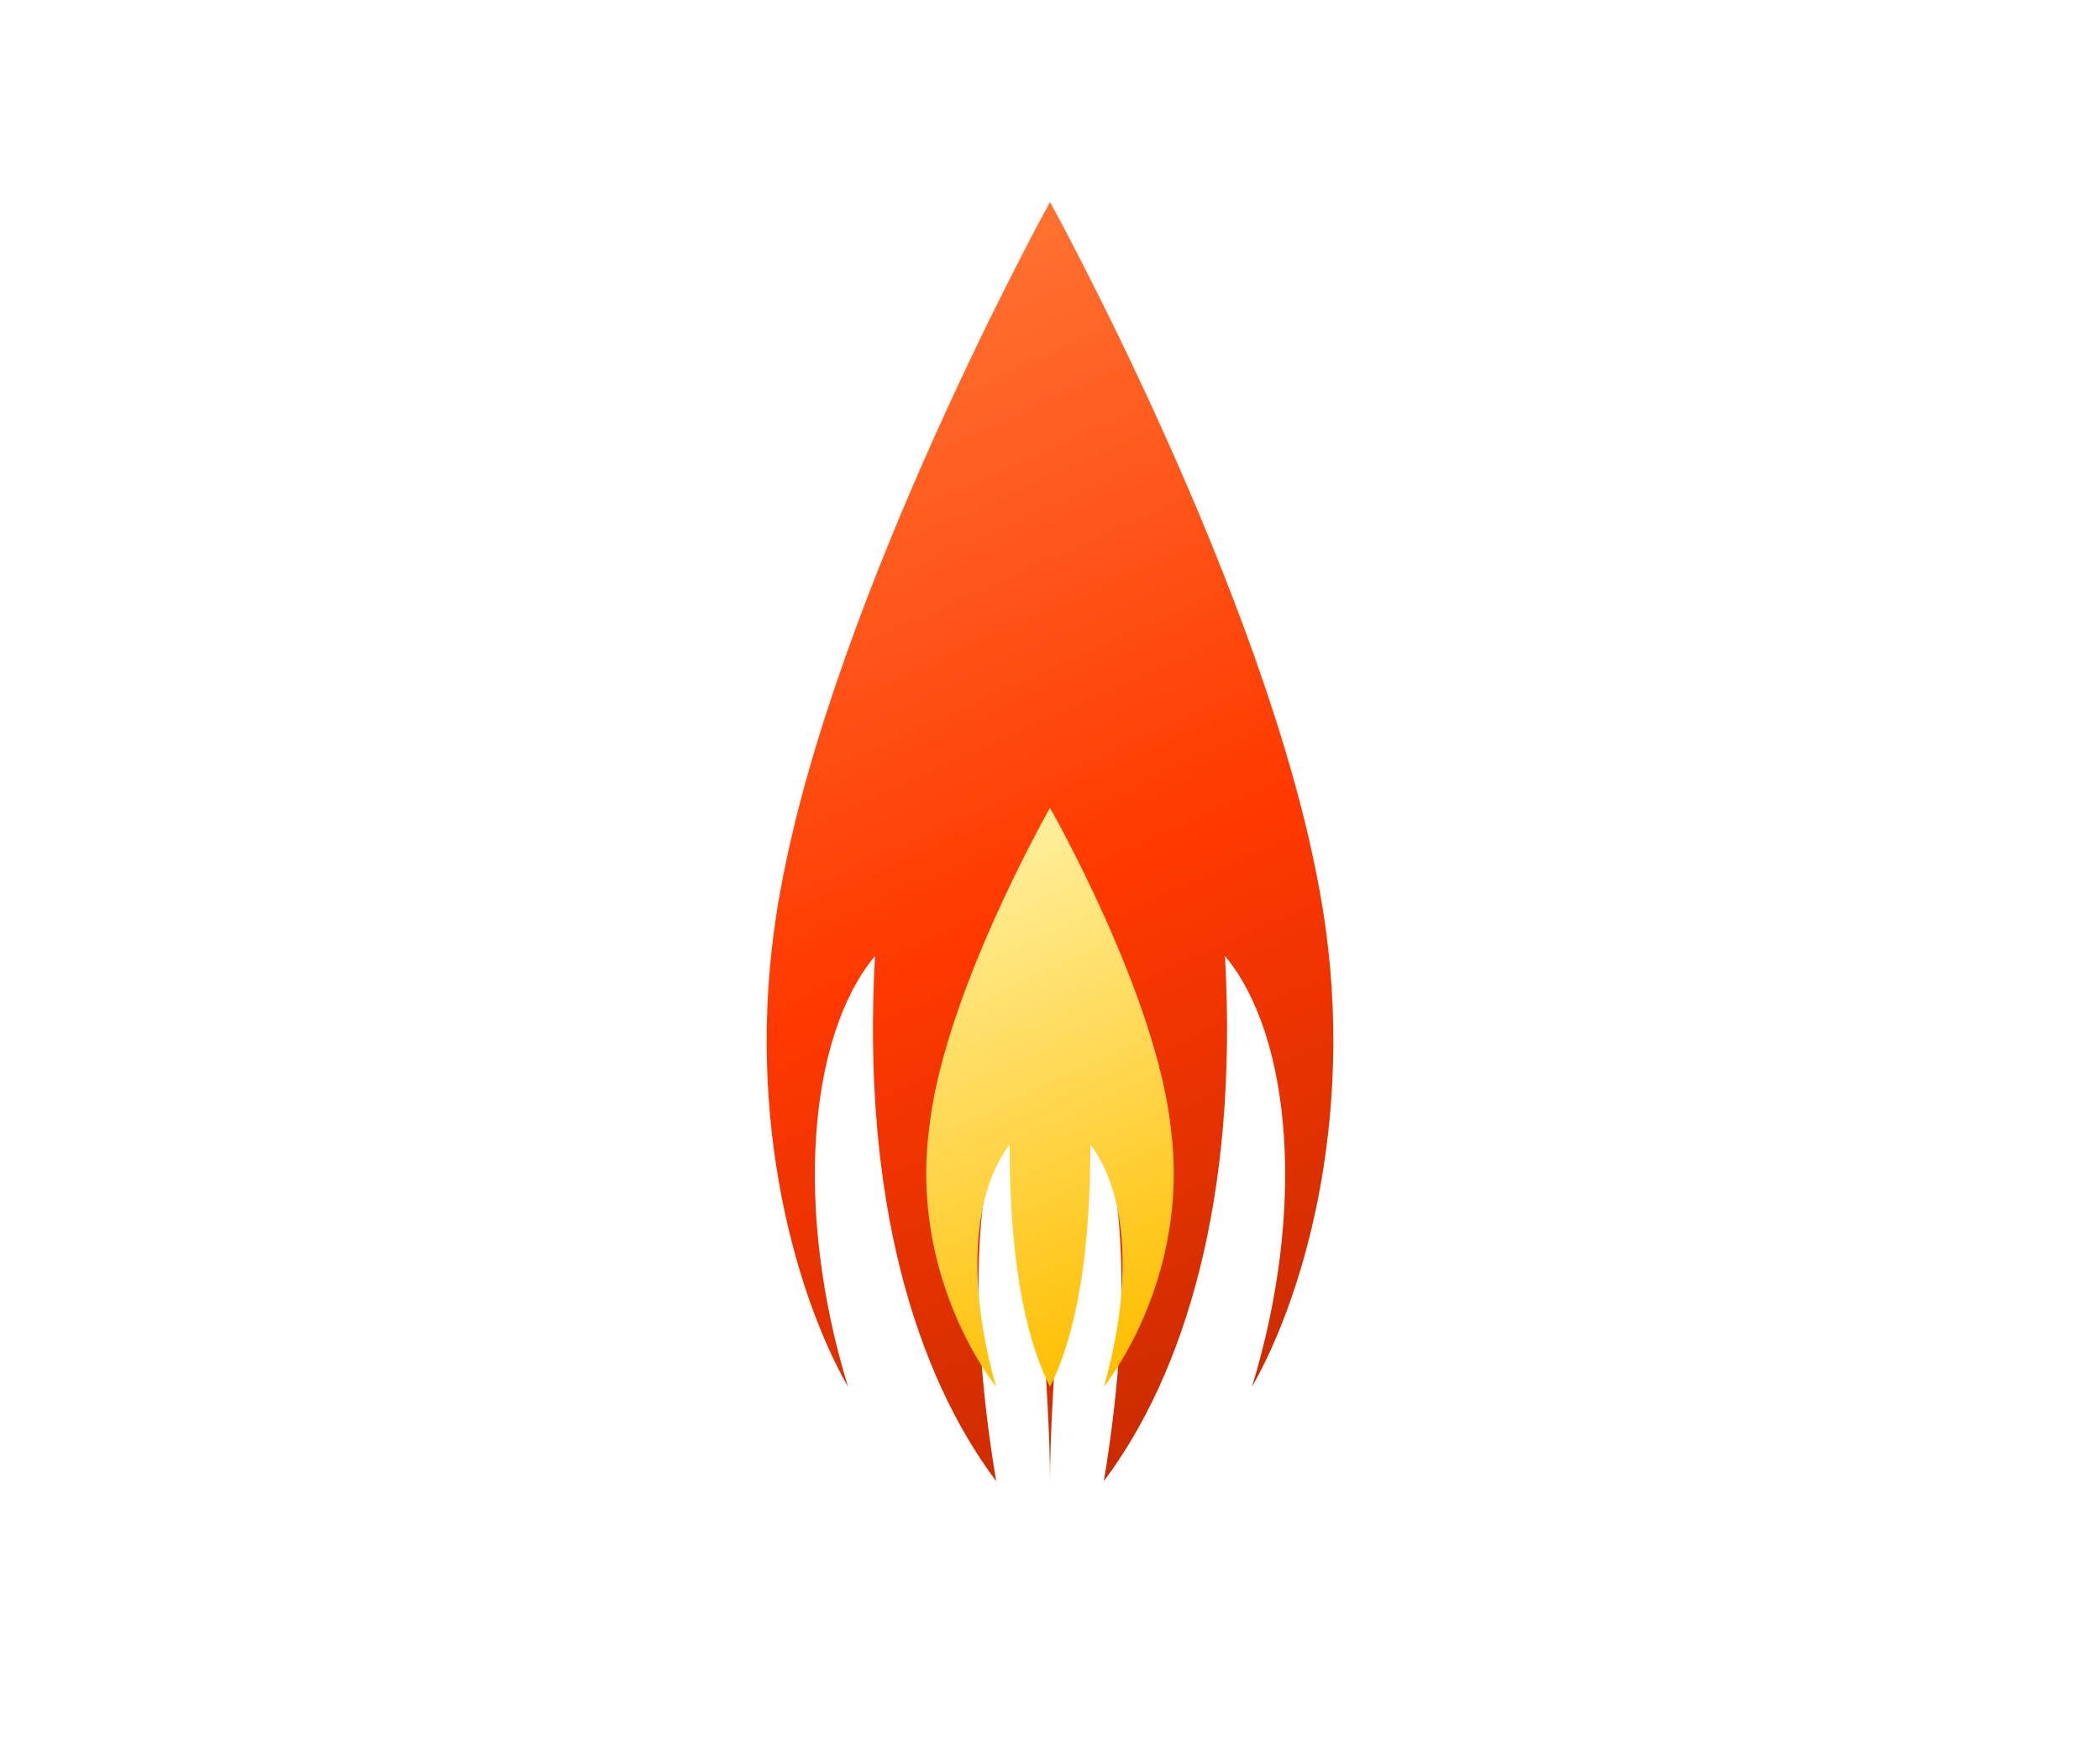
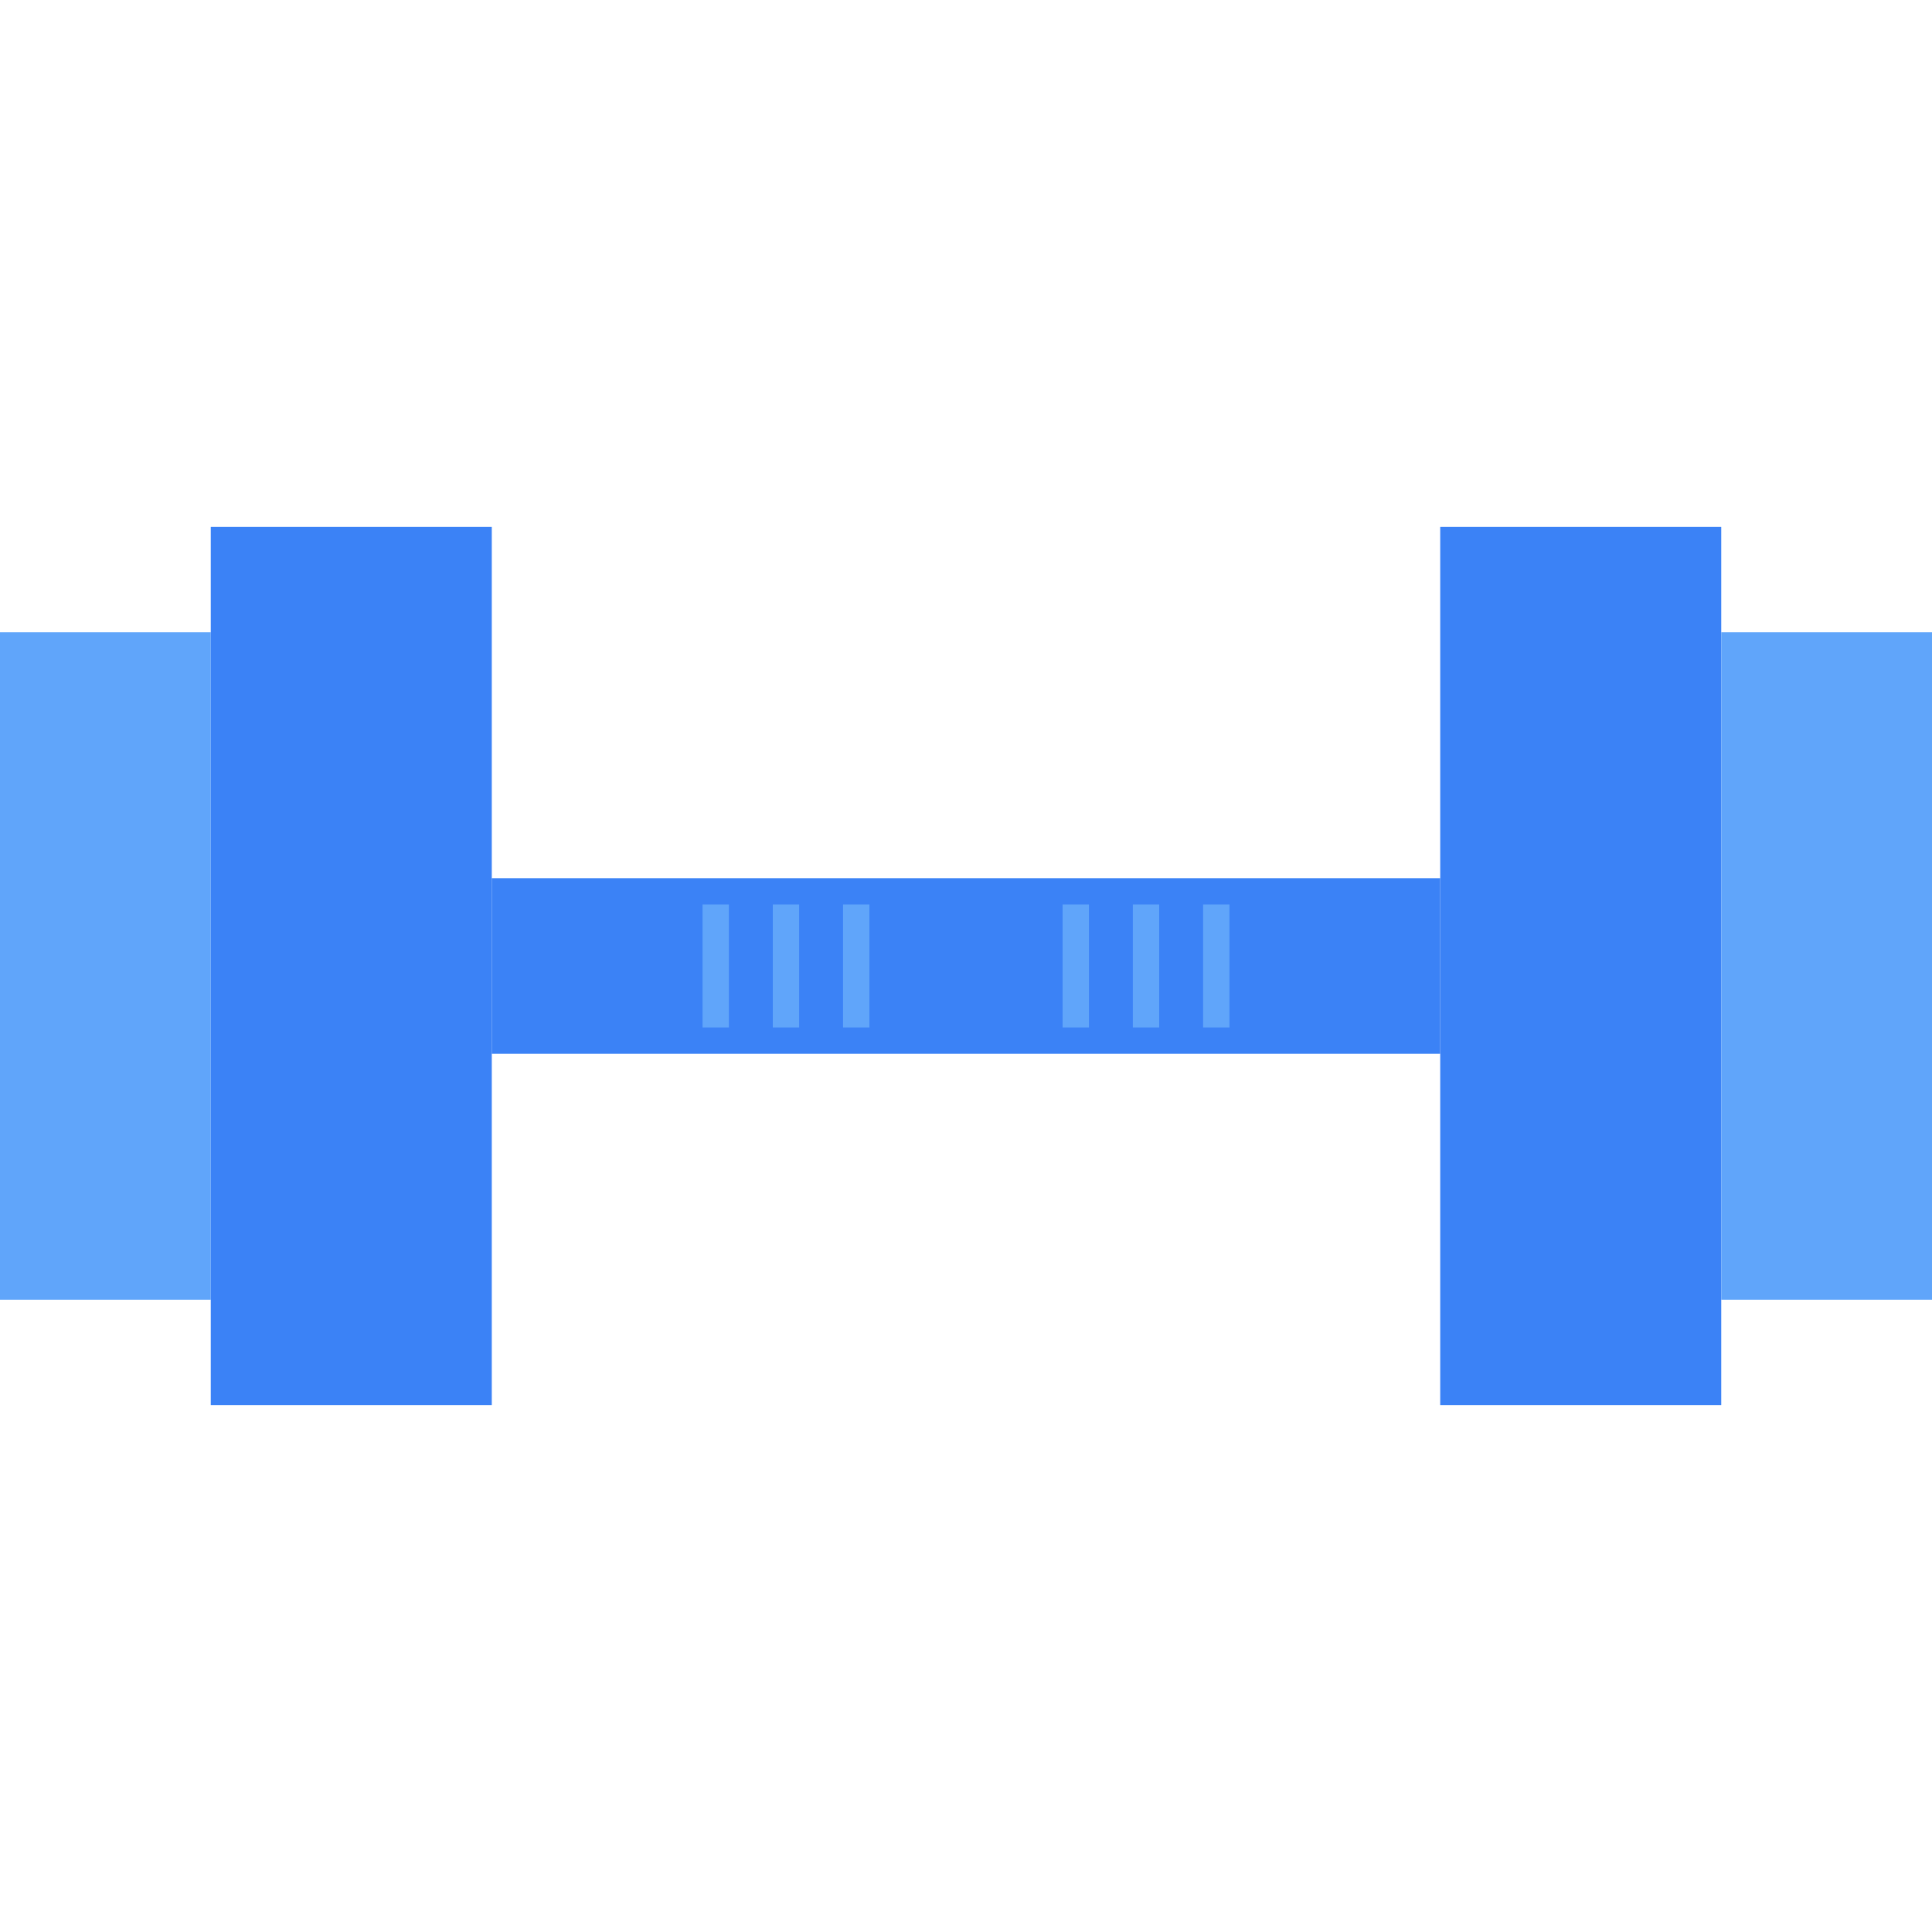
- <svg xmlns="http://www.w3.org/2000/svg" viewBox="100 60 312 260">
-   <defs>
-     <linearGradient id="fo" x1="40%" y1="0%" x2="60%" y2="100%">
-       <stop offset="0%" stop-color="#ff7433" />
-       <stop offset="55%" stop-color="#ff3800" />
-       <stop offset="100%" stop-color="#c92b00" />
-     </linearGradient>
-     <linearGradient id="fi" x1="40%" y1="0%" x2="60%" y2="100%">
-       <stop offset="0%" stop-color="#fff0a0" />
-       <stop offset="100%" stop-color="#ffbe00" />
-     </linearGradient>
-   </defs>
-   <path d="M256 90 C256 90 224 148 216 192 C210 224 218 252 226 266 C218 240 220 214 230 202 C228 238 236 264 248 280 C244 256 244 232 252 220 C254 244 256 268 256 280 C256 268 258 244 260 220 C268 232 268 256 264 280 C276 264 284 238 282 202 C292 214 294 240 286 266 C294 252 302 224 296 192 C288 148 256 90 256 90Z" fill="url(#fo)" />
-   <path d="M256 180 C256 180 240 208 238 228 C236 244 242 258 248 266 C244 252 244 238 250 230 C250 246 252 258 256 266 C260 258 262 246 262 230 C268 238 268 252 264 266 C270 258 276 244 274 228 C272 208 256 180 256 180Z" fill="url(#fi)" />
+ <svg xmlns="http://www.w3.org/2000/svg" viewBox="230 -15 220 220" role="img">
+   <g transform="translate(340, 95)">
+     <rect x="-110" y="-38" width="24" height="76" fill="#60a5fa" />
+     <rect x="-86" y="-50" width="32" height="100" fill="#3b82f6" />
+     <rect x="-54" y="-10" width="108" height="20" fill="#3b82f6" />
+     <rect x="54" y="-50" width="32" height="100" fill="#3b82f6" />
+     <rect x="86" y="-38" width="24" height="76" fill="#60a5fa" />
+     <rect x="-30" y="-7" width="3" height="14" fill="#60a5fa" />
+     <rect x="-22" y="-7" width="3" height="14" fill="#60a5fa" />
+     <rect x="-14" y="-7" width="3" height="14" fill="#60a5fa" />
+     <rect x="11" y="-7" width="3" height="14" fill="#60a5fa" />
+     <rect x="19" y="-7" width="3" height="14" fill="#60a5fa" />
+     <rect x="27" y="-7" width="3" height="14" fill="#60a5fa" />
+   </g>
</svg>
